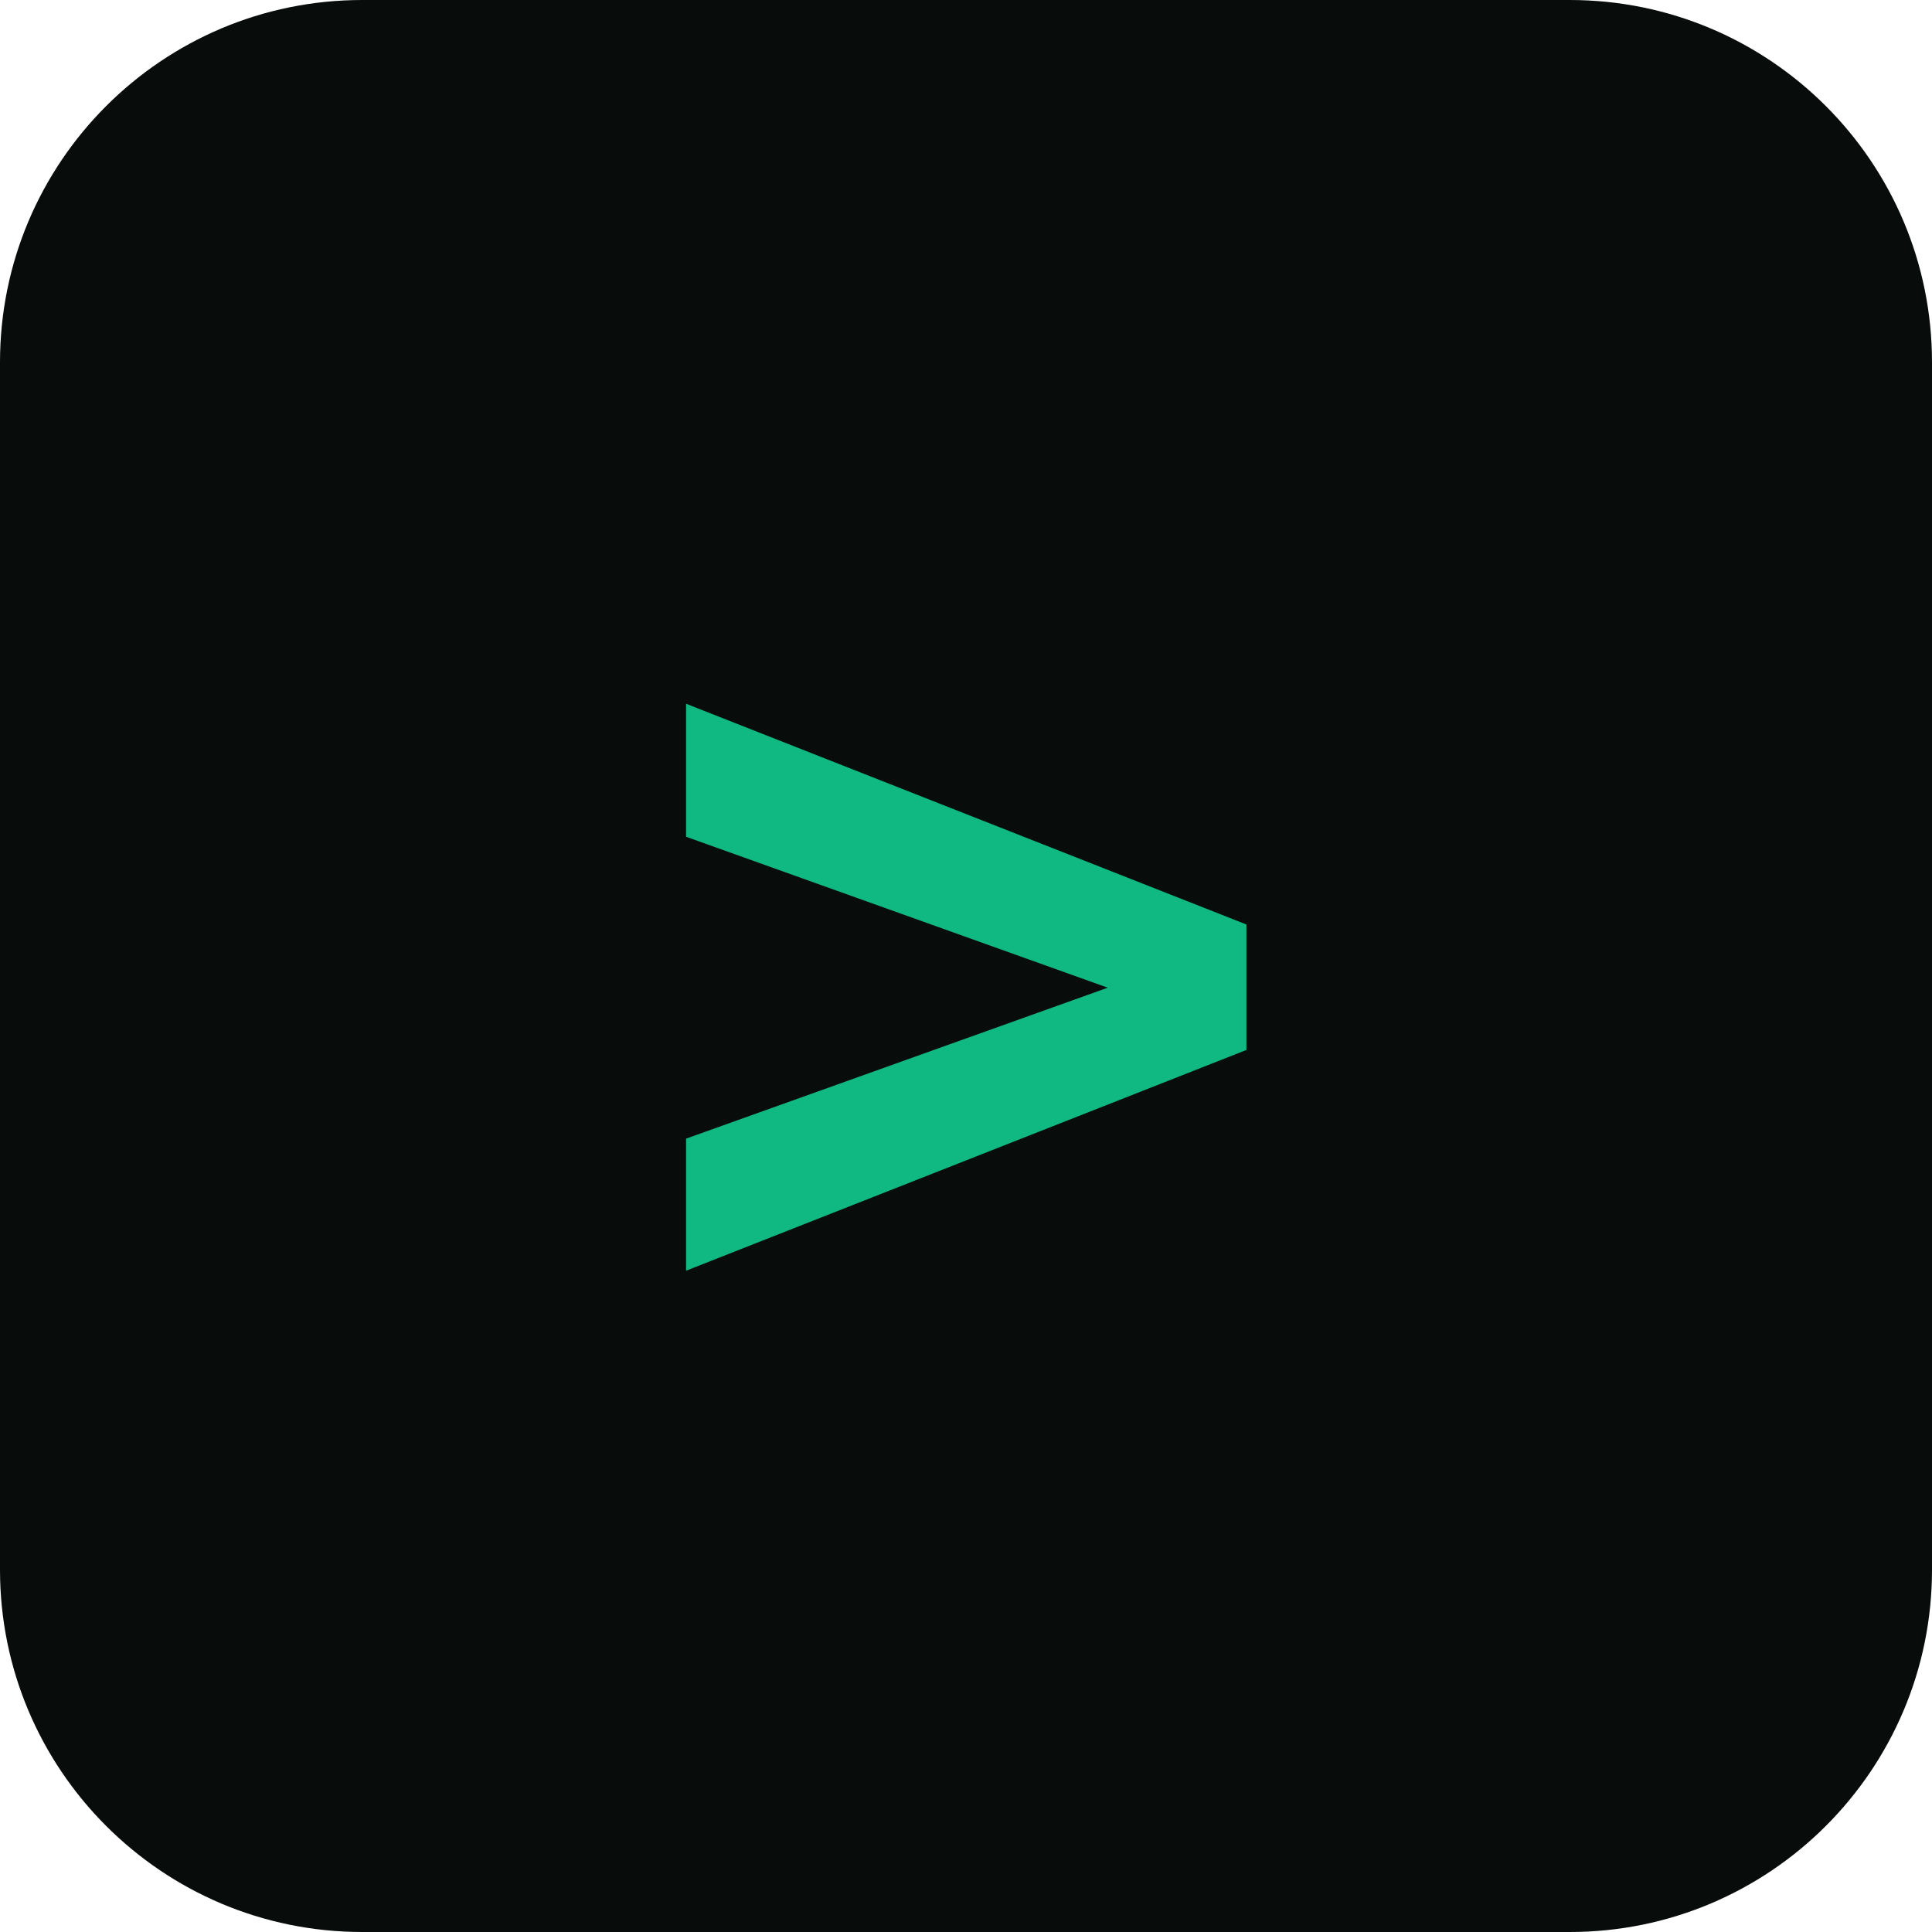
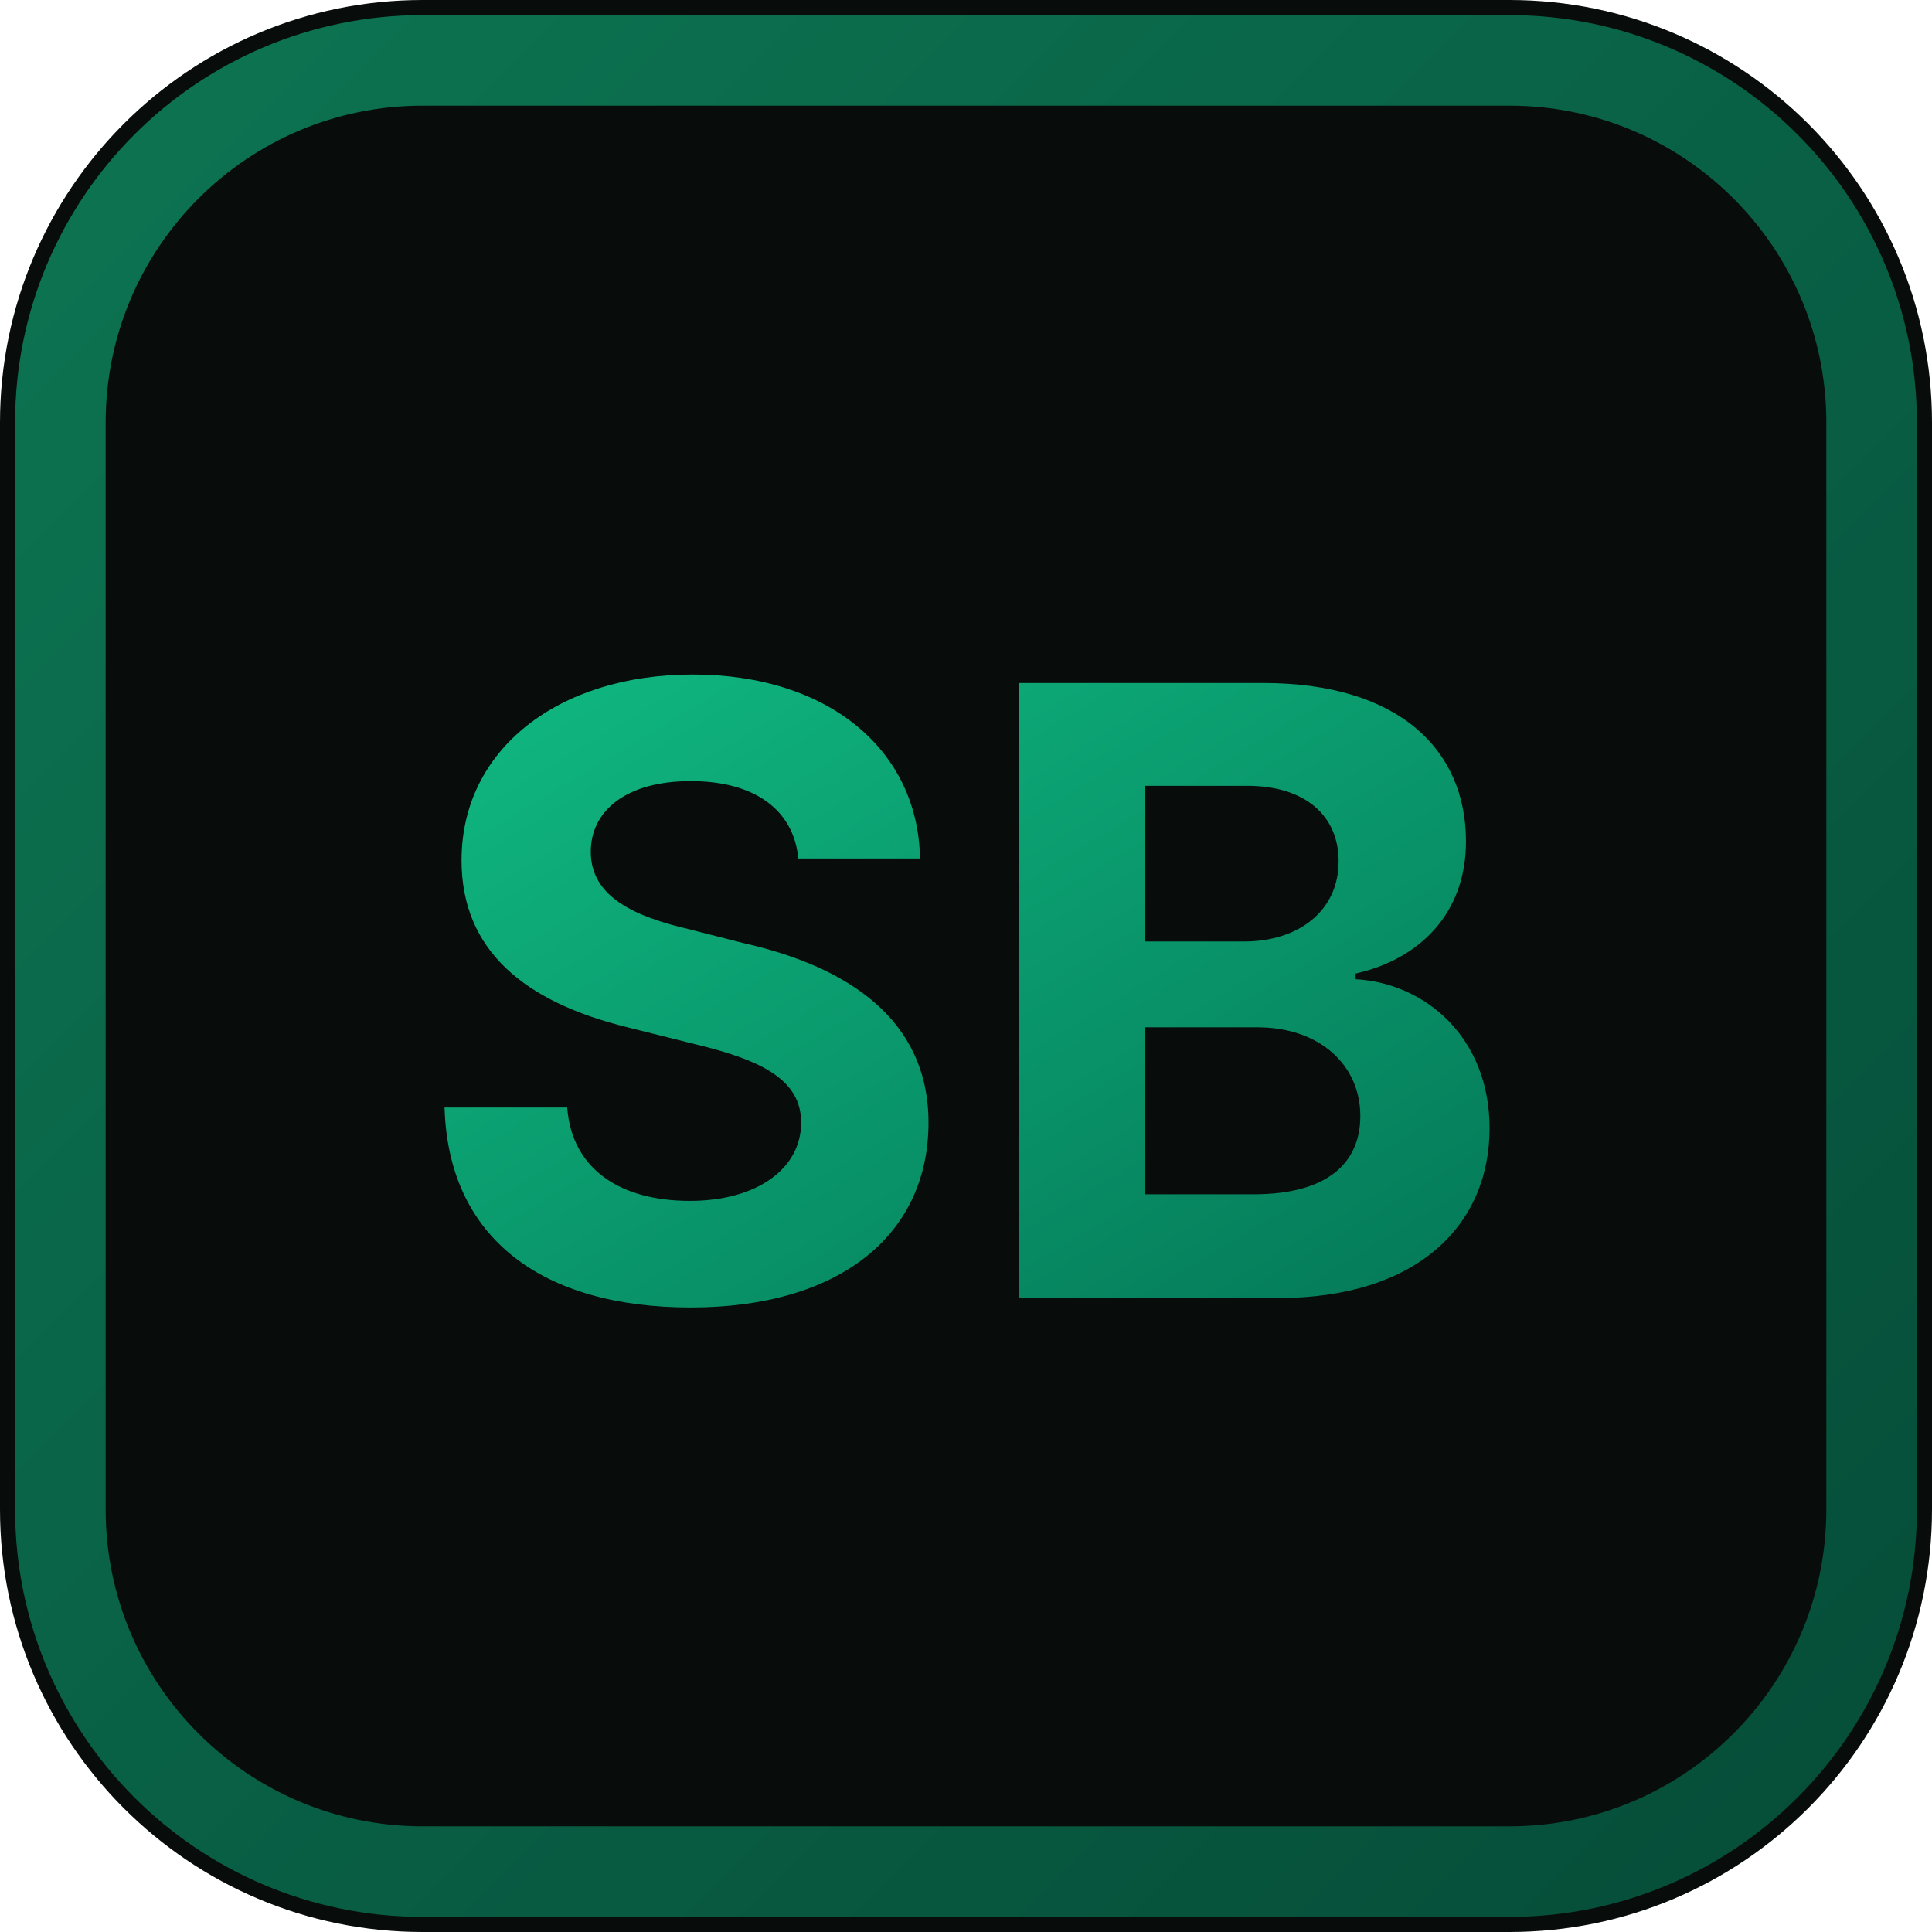
<svg xmlns="http://www.w3.org/2000/svg" width="32" height="32" viewBox="0 0 32 32">
-   <rect width="32" height="32" rx="6" fill="#080c0a" />
-   <text x="16" y="22" text-anchor="middle" font-family="monospace" font-weight="700" font-size="18" fill="#10b981">&gt;</text>
+   <defs>
+     <linearGradient id="bg" x1="0%" y1="0%" x2="100%" y2="100%">
+       <stop offset="0%" style="stop-color:#10b981">
+         <animate attributeName="stop-color" values="#10b981;#059669;#047857;#10b981" dur="4s" repeatCount="indefinite" />
+       </stop>
+       <stop offset="100%" style="stop-color:#047857">
+         <animate attributeName="stop-color" values="#047857;#10b981;#059669;#047857" dur="4s" repeatCount="indefinite" />
+       </stop>
+     </linearGradient>
+   </defs>
+   <rect width="32" height="32" rx="7" fill="#080c0a" />
+   <rect x="1" y="1" width="30" height="30" rx="6" fill="none" stroke="url(#bg)" stroke-width="1.5" opacity="0.6" />
+   <text x="16" y="21.5" text-anchor="middle" font-family="system-ui, -apple-system, sans-serif" font-weight="700" font-size="14" fill="url(#bg)">SB</text>
</svg>
